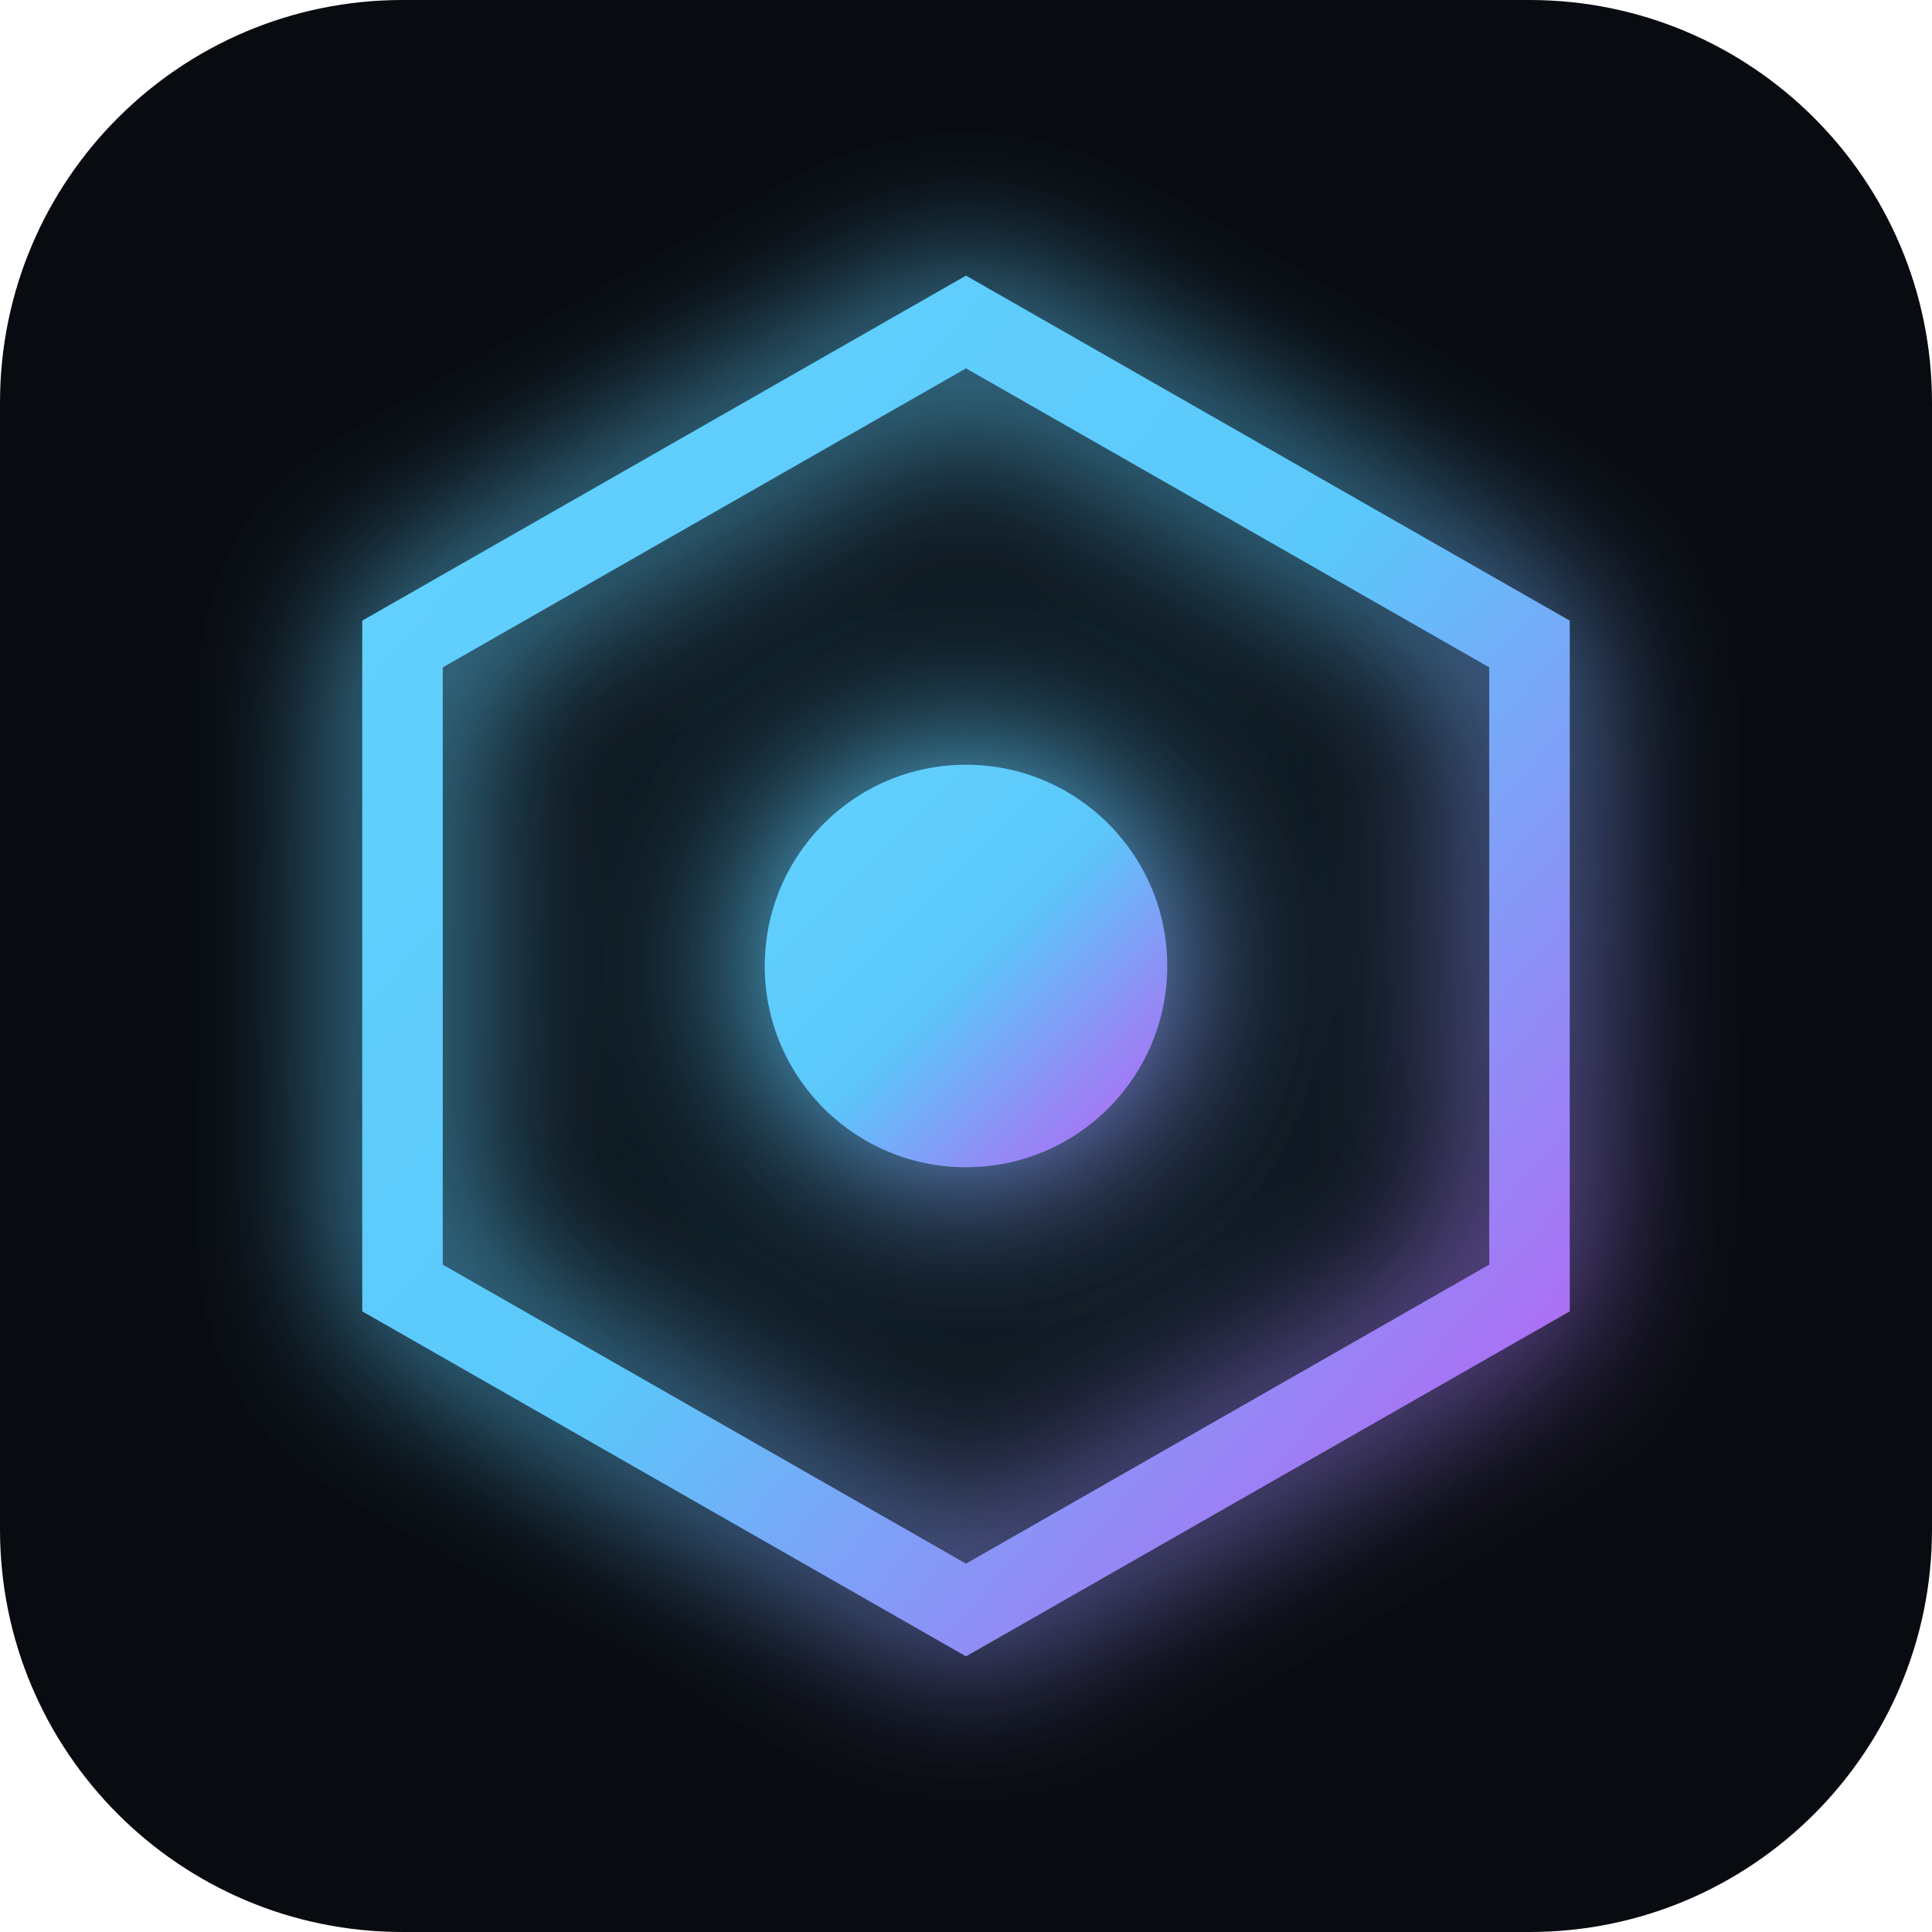
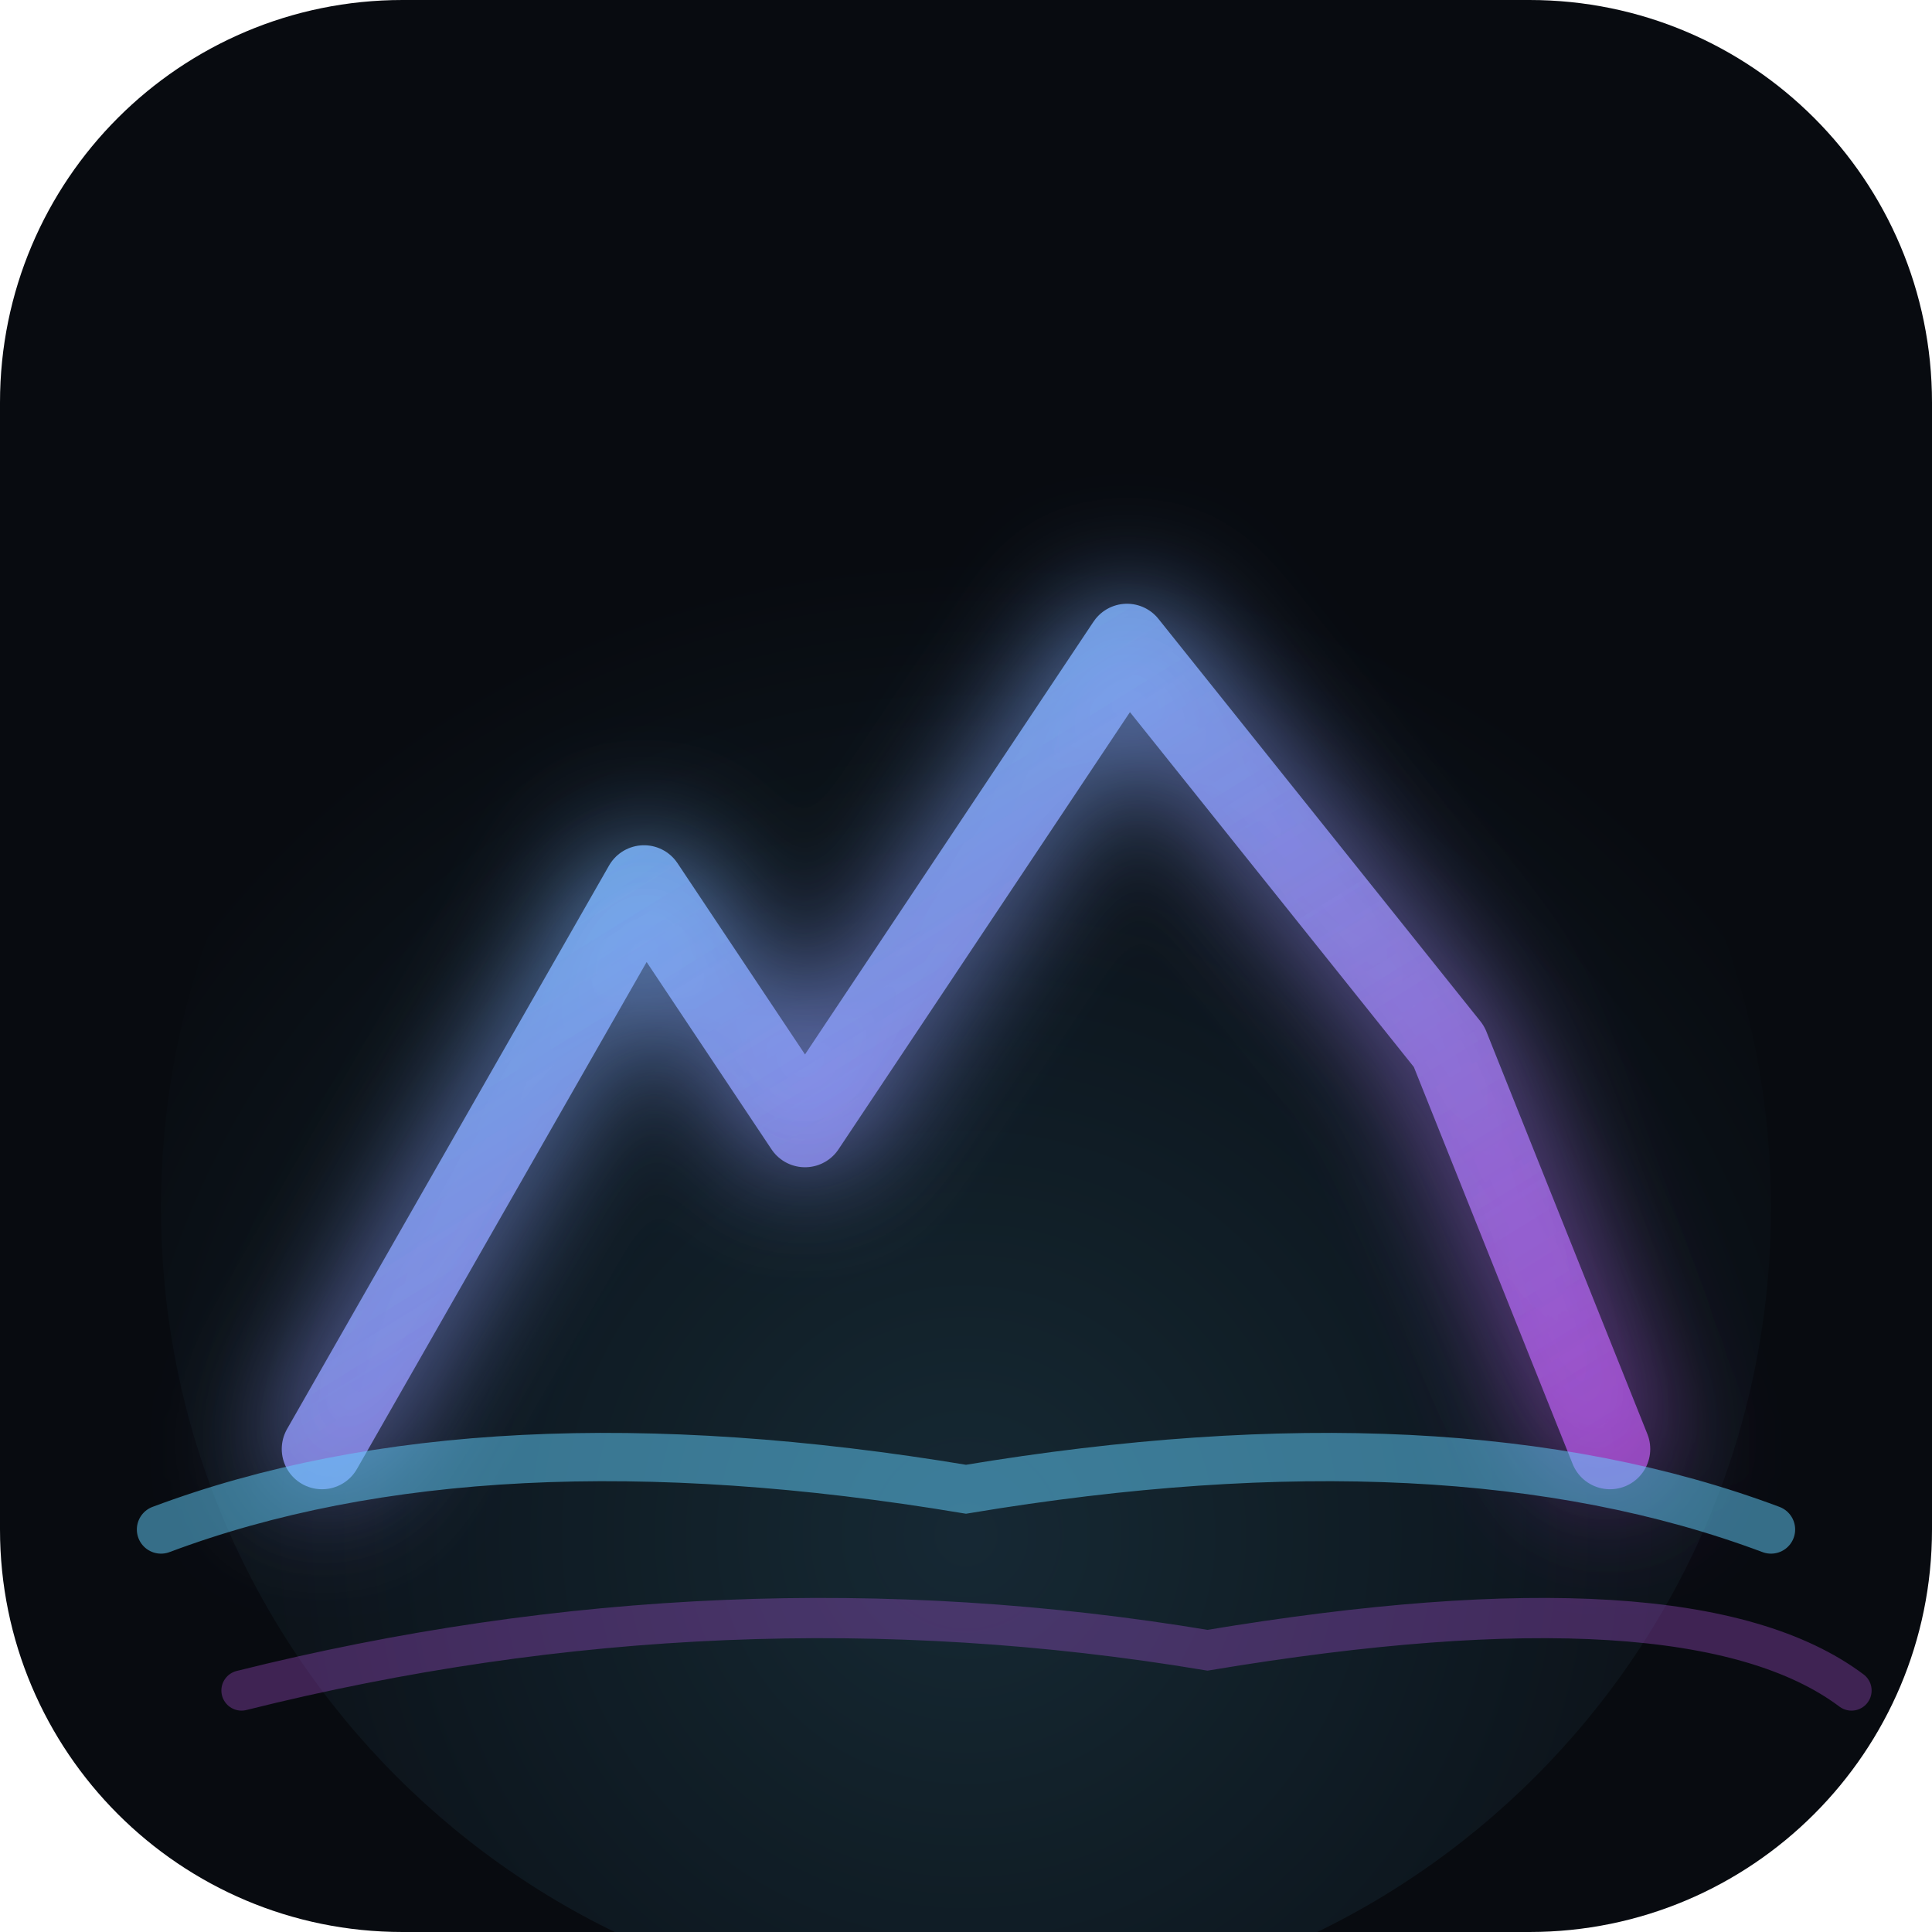
<svg xmlns="http://www.w3.org/2000/svg" viewBox="0 0 48 48" fill="none">
  <defs>
-     <linearGradient id="grad" x1="0%" y1="0%" x2="100%" y2="100%">
-       <stop offset="0%" stop-color="#64d2ff" />
-       <stop offset="50%" stop-color="#5ac8fa" />
-       <stop offset="100%" stop-color="#bf5af2" />
+     <linearGradient id="mistGradient" x1="0%" y1="0%" x2="100%" y2="100%">
+       <stop offset="0%" stop-color="#64d2ff" stop-opacity="0.9" />
+       <stop offset="100%" stop-color="#bf5af2" stop-opacity="0.7" />
    </linearGradient>
-     <filter id="glow" x="-50%" y="-50%" width="200%" height="200%">
-       <feGaussianBlur stdDeviation="2" result="coloredBlur" />
+     <filter id="softGlow" x="-50%" y="-50%" width="200%" height="200%">
+       <feGaussianBlur stdDeviation="1.5" result="blur" />
      <feMerge>
-         <feMergeNode in="coloredBlur" />
+         <feMergeNode in="blur" />
        <feMergeNode in="SourceGraphic" />
      </feMerge>
    </filter>
-     <radialGradient id="innerGlow" cx="50%" cy="50%" r="50%">
+     <radialGradient id="bgGlow" cx="50%" cy="70%" r="60%">
      <stop offset="0%" stop-color="#64d2ff" stop-opacity="0.15" />
      <stop offset="100%" stop-color="#64d2ff" stop-opacity="0" />
    </radialGradient>
  </defs>
  <rect width="48" height="48" rx="10" fill="#080b10" />
-   <circle cx="24" cy="24" r="18" fill="url(#innerGlow)" />
-   <path d="M24 8L10 16v16l14 8 14-8V16L24 8z" stroke="url(#grad)" stroke-width="2" fill="none" filter="url(#glow)" />
-   <circle cx="24" cy="24" r="5" fill="url(#grad)" filter="url(#glow)" />
+   <circle cx="24" cy="30" r="20" fill="url(#bgGlow)" />
+   <path d="M8 36 L16 22 L20 28 L28 16 L36 26 L40 36" stroke="url(#mistGradient)" stroke-width="2" fill="none" stroke-linecap="round" stroke-linejoin="round" filter="url(#softGlow)" />
+   <path d="M4 38 Q12 35 24 37 Q36 35 44 38" stroke="#64d2ff" stroke-width="1.2" fill="none" opacity="0.5" stroke-linecap="round" />
+   <path d="M6 42 Q18 39 30 41 Q42 39 46 42" stroke="#bf5af2" stroke-width="1" fill="none" opacity="0.3" stroke-linecap="round" />
</svg>
